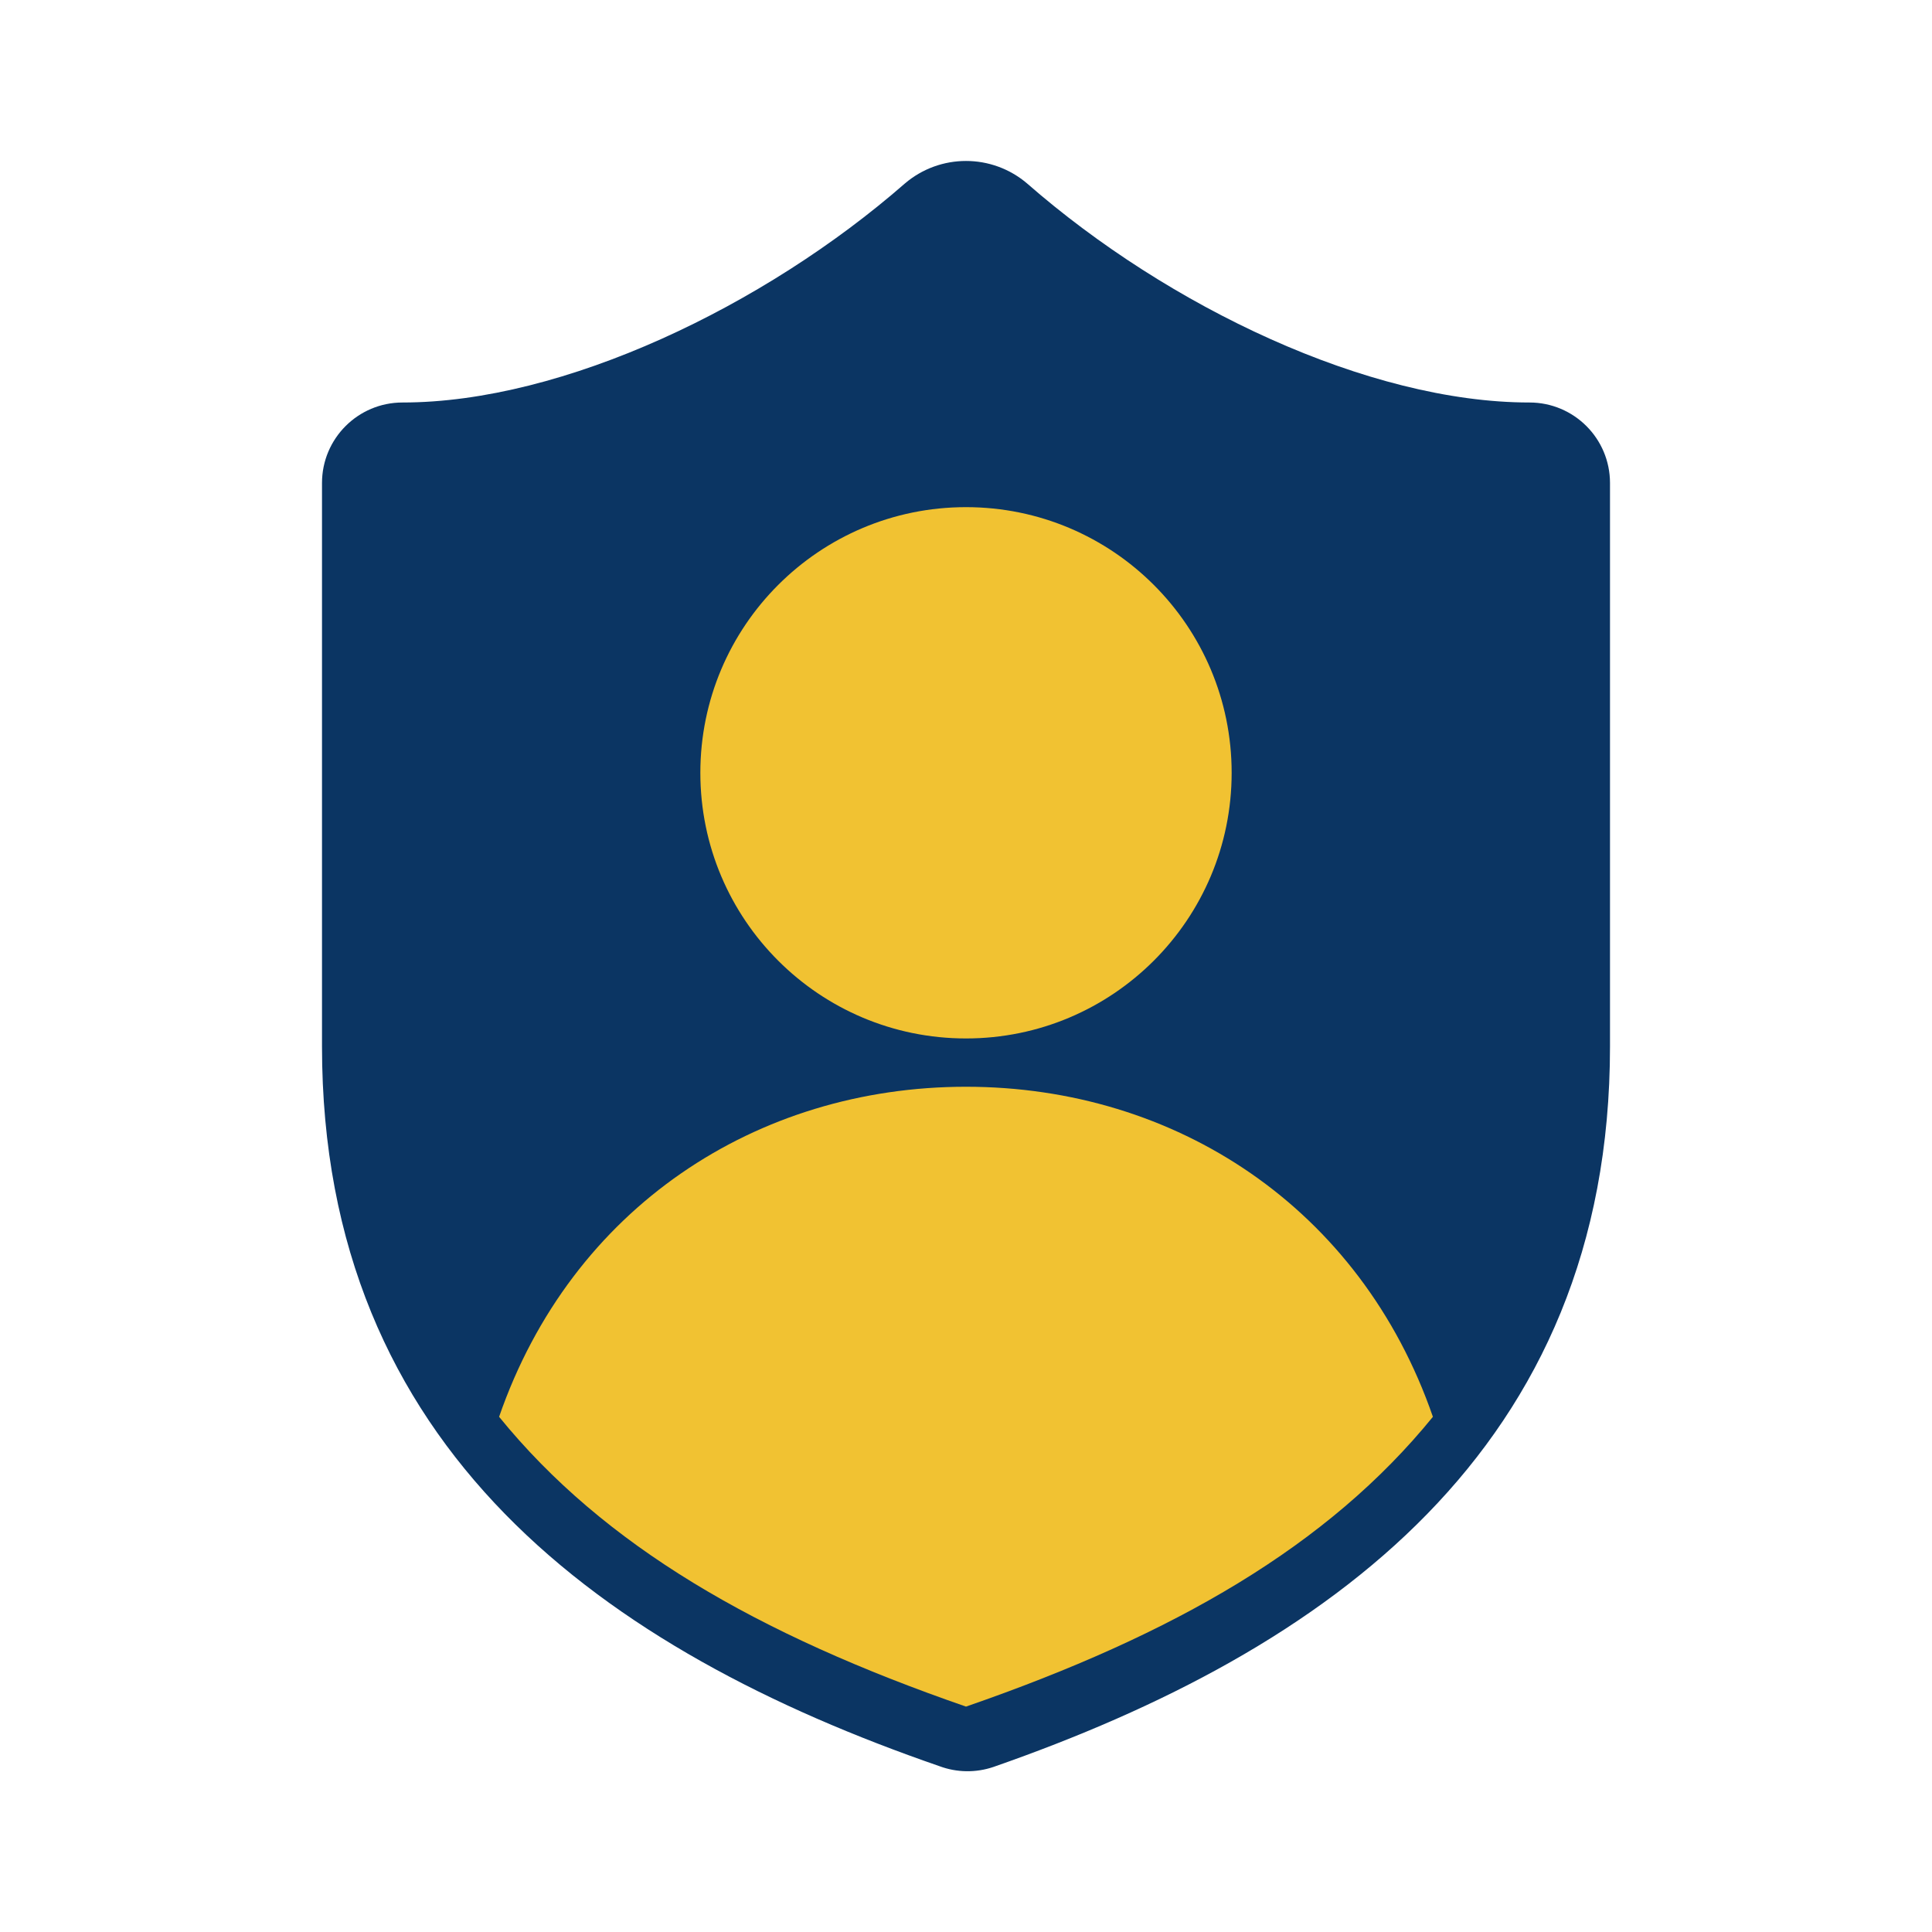
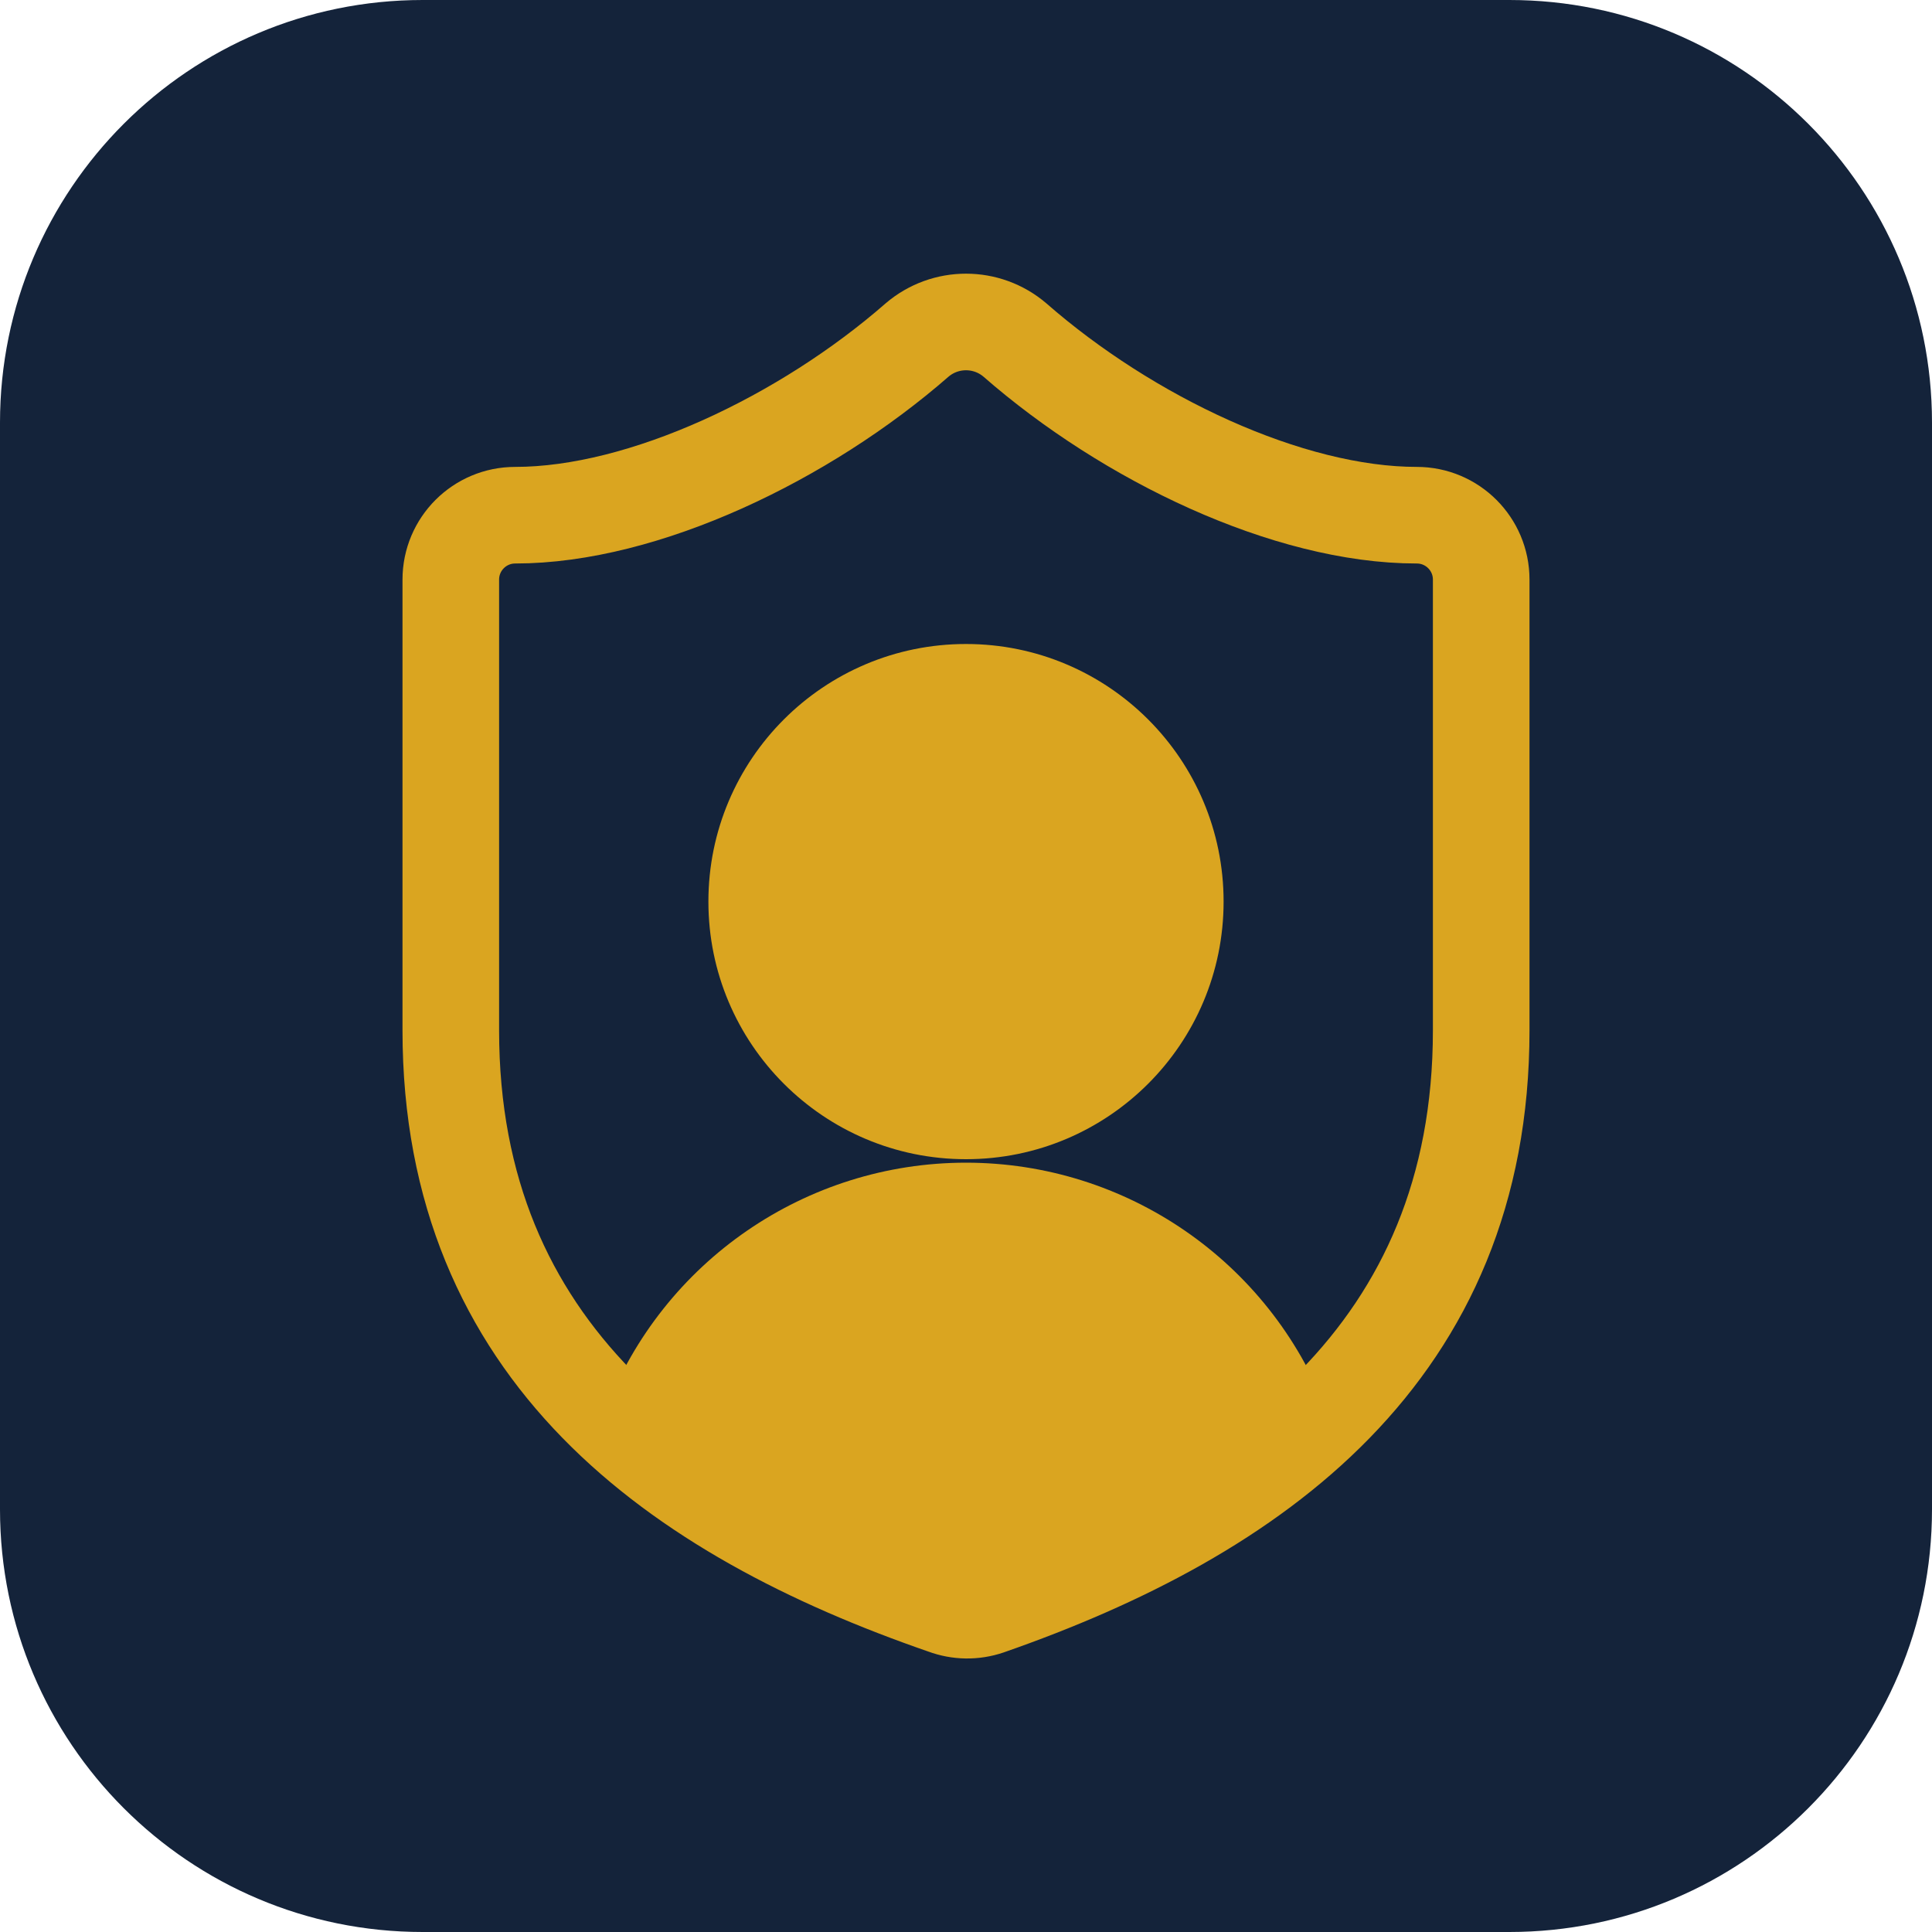
- <svg xmlns="http://www.w3.org/2000/svg" viewBox="0 0 24 24">
-   <defs>
-     <clipPath id="s">
-       <path d="M20 13c0 5-3.5 7.5-7.66 8.95a1 1 0 0 1-.67-.01C7.5 20.5 4 18 4 13V6a1 1 0 0 1 1-1c2 0 4.5-1.2 6.24-2.72a1.17 1.17 0 0 1 1.52 0C14.51 3.81 17 5 19 5a1 1 0 0 1 1 1z" />
-     </clipPath>
-   </defs>
-   <path fill="#0b3563" d="M20 13c0 5-3.5 7.5-7.66 8.95a1 1 0 0 1-.67-.01C7.5 20.5 4 18 4 13V6a1 1 0 0 1 1-1c2 0 4.5-1.2 6.24-2.72a1.17 1.17 0 0 1 1.52 0C14.51 3.81 17 5 19 5a1 1 0 0 1 1 1z" />
-   <g clip-path="url(#s)" fill="#f1c232">
-     <circle cx="12" cy="9.6" r="3.3" />
-     <path d="M6.2 17.6c.9-2.6 3.2-4.1 5.8-4.1s4.9 1.5 5.8 4.1c-1.3 1.6-3.2 2.7-5.8 3.6-2.6-.9-4.5-2-5.8-3.6z" />
+ <svg xmlns="http://www.w3.org/2000/svg" width="24" height="24" viewBox="0 0 24 24">
+   <rect width="24" height="24" rx="5.250" fill="#14233a" />
+   <g transform="translate(2.400 2.400) scale(0.8)" fill="none" stroke="none" stroke-width="1.5" stroke-linecap="round" stroke-linejoin="round">
+     <defs>
+       <clipPath id="c289">
+         <path d="M20 13c0 5-3.5 7.5-7.66 8.95a1 1 0 0 1-.67-.01C7.5 20.5 4 18 4 13V6a1 1 0 0 1 1-1c2 0 4.5-1.2 6.24-2.72a1.17 1.17 0 0 1 1.52 0C14.51 3.81 17 5 19 5a1 1 0 0 1 1 1z" />
+       </clipPath>
+     </defs>
+     <path clip-path="url(#c289)" d="M6.4 18.9a6 6 0 0 1 11.2 0L22 24H2z" fill="#daa520" stroke="none" />
+     <circle cx="12" cy="11" r="4" fill="#daa520" stroke="none" />
+     <path d="M20 13c0 5-3.5 7.5-7.66 8.95a1 1 0 0 1-.67-.01C7.5 20.5 4 18 4 13V6a1 1 0 0 1 1-1c2 0 4.5-1.2 6.24-2.72a1.17 1.17 0 0 1 1.52 0C14.51 3.81 17 5 19 5a1 1 0 0 1 1 1z" fill="none" stroke="#daa520" />
  </g>
</svg>
